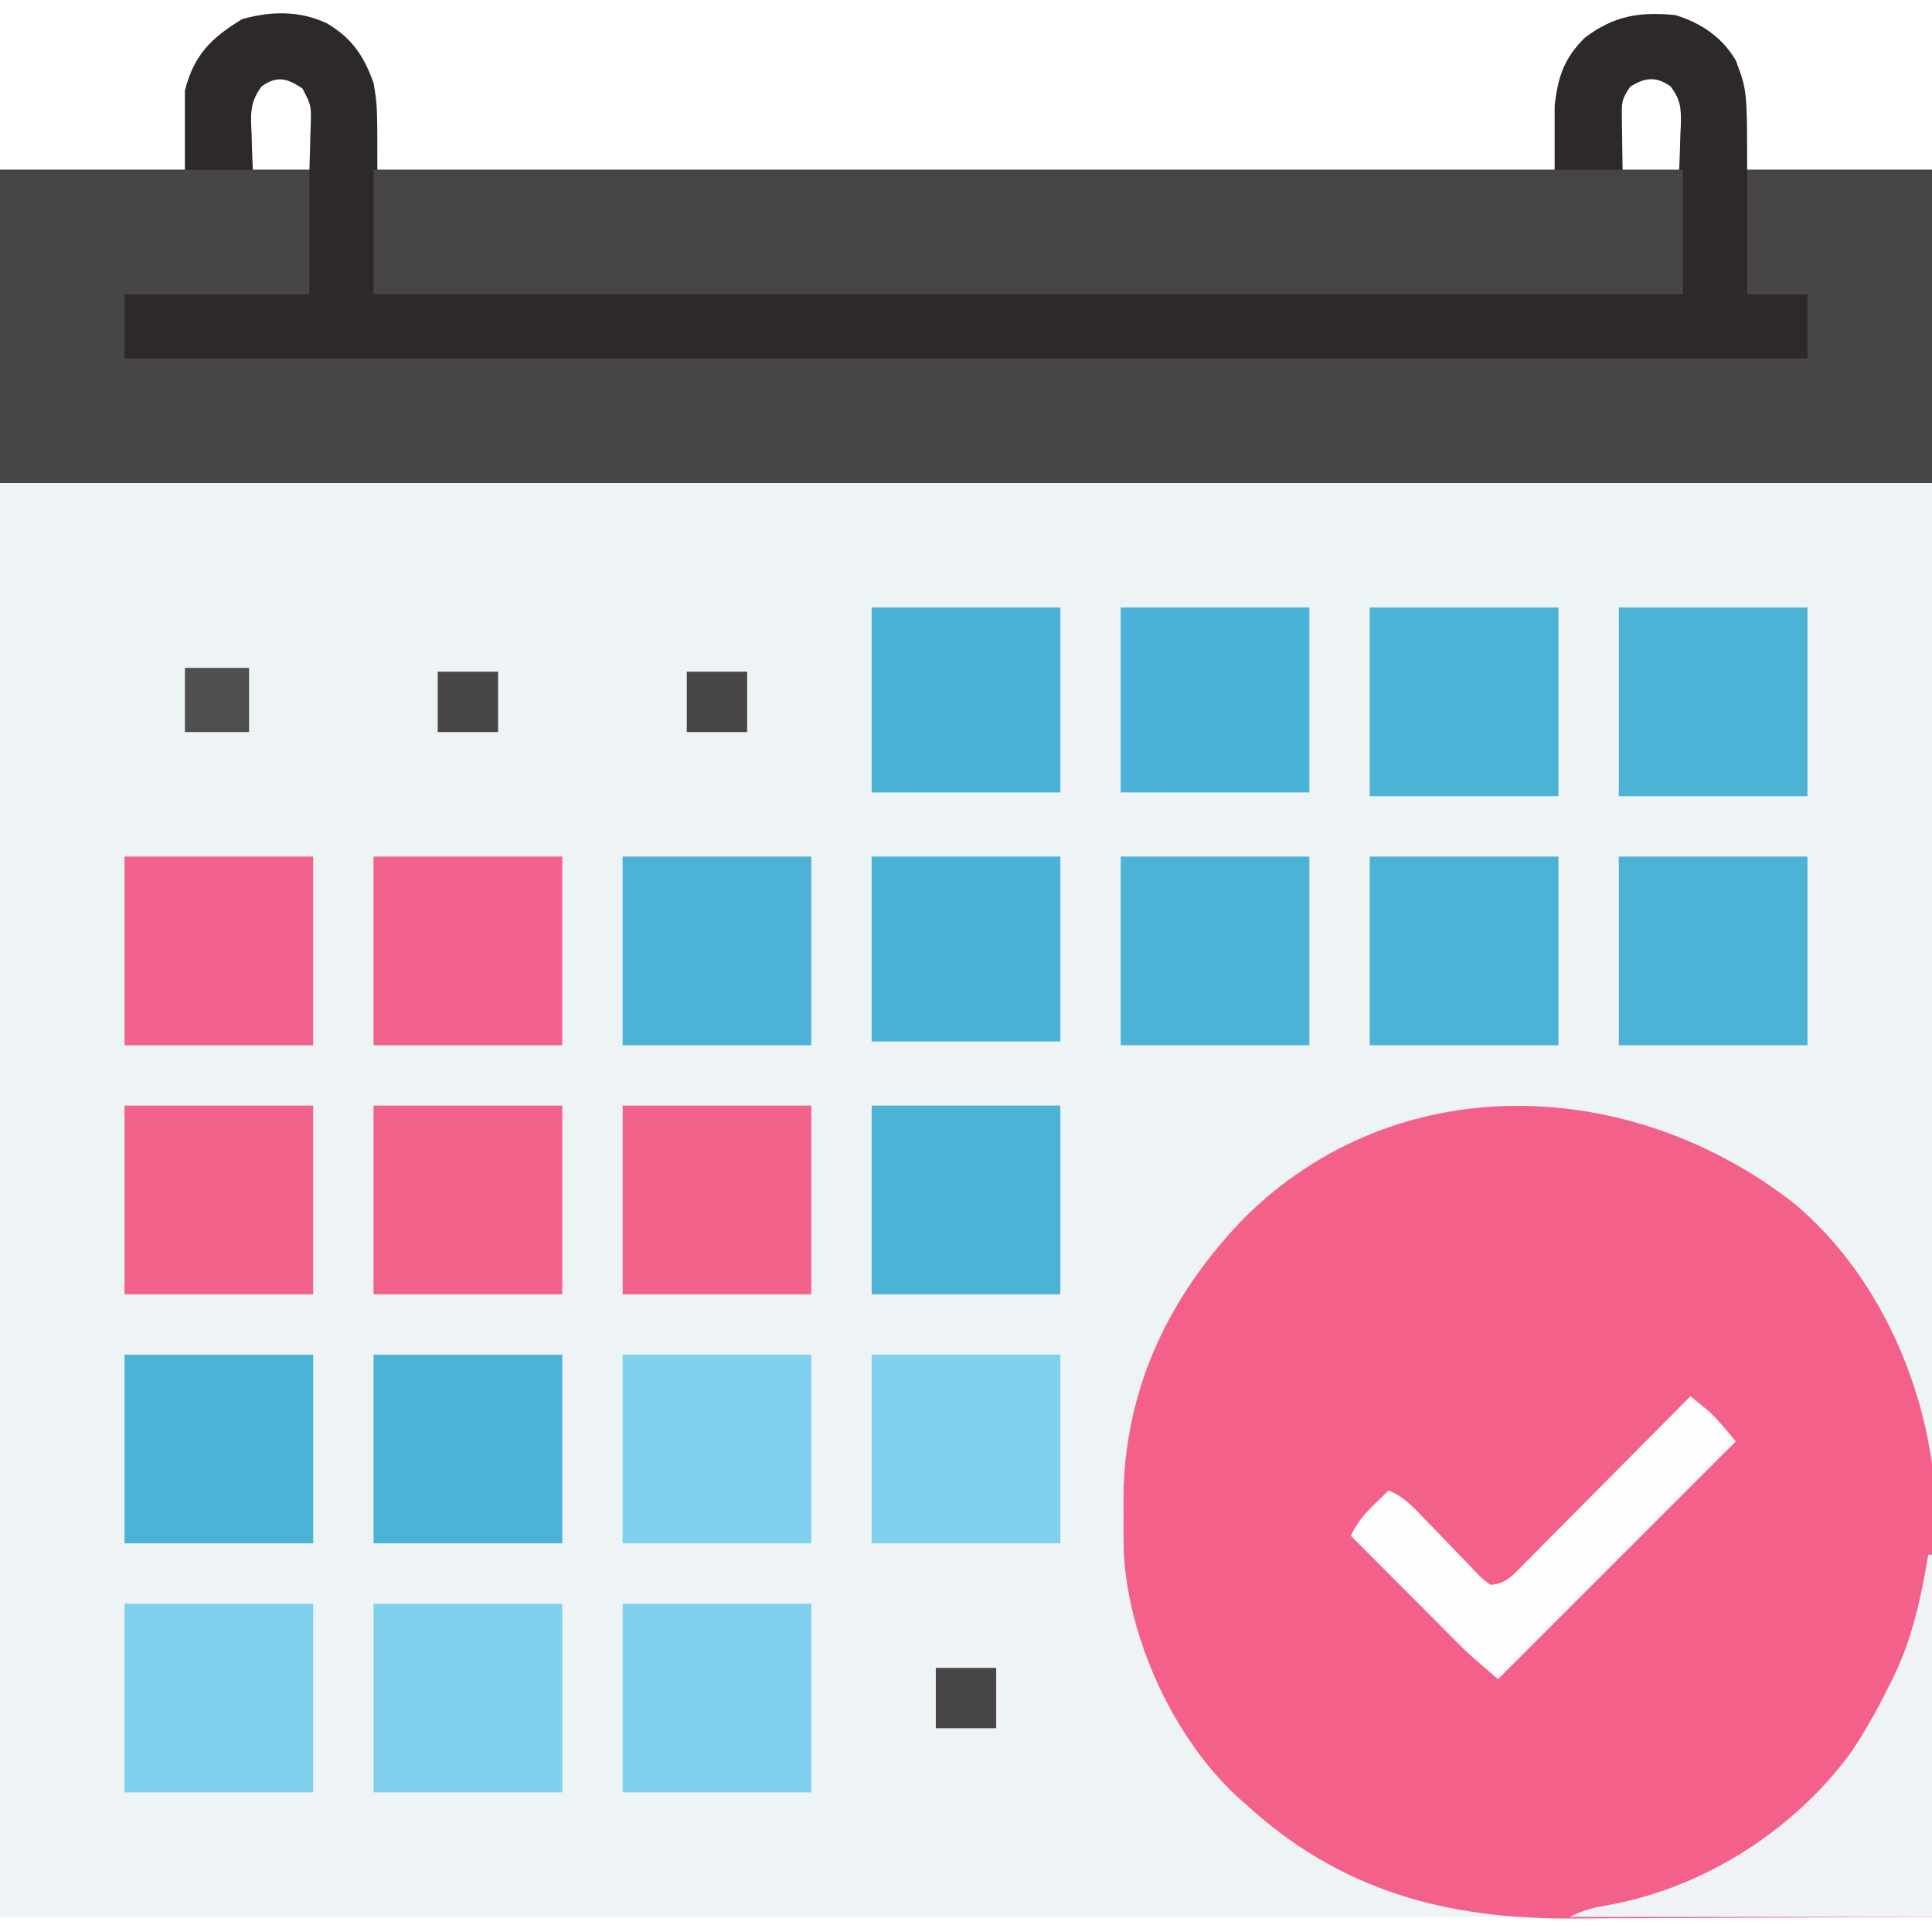
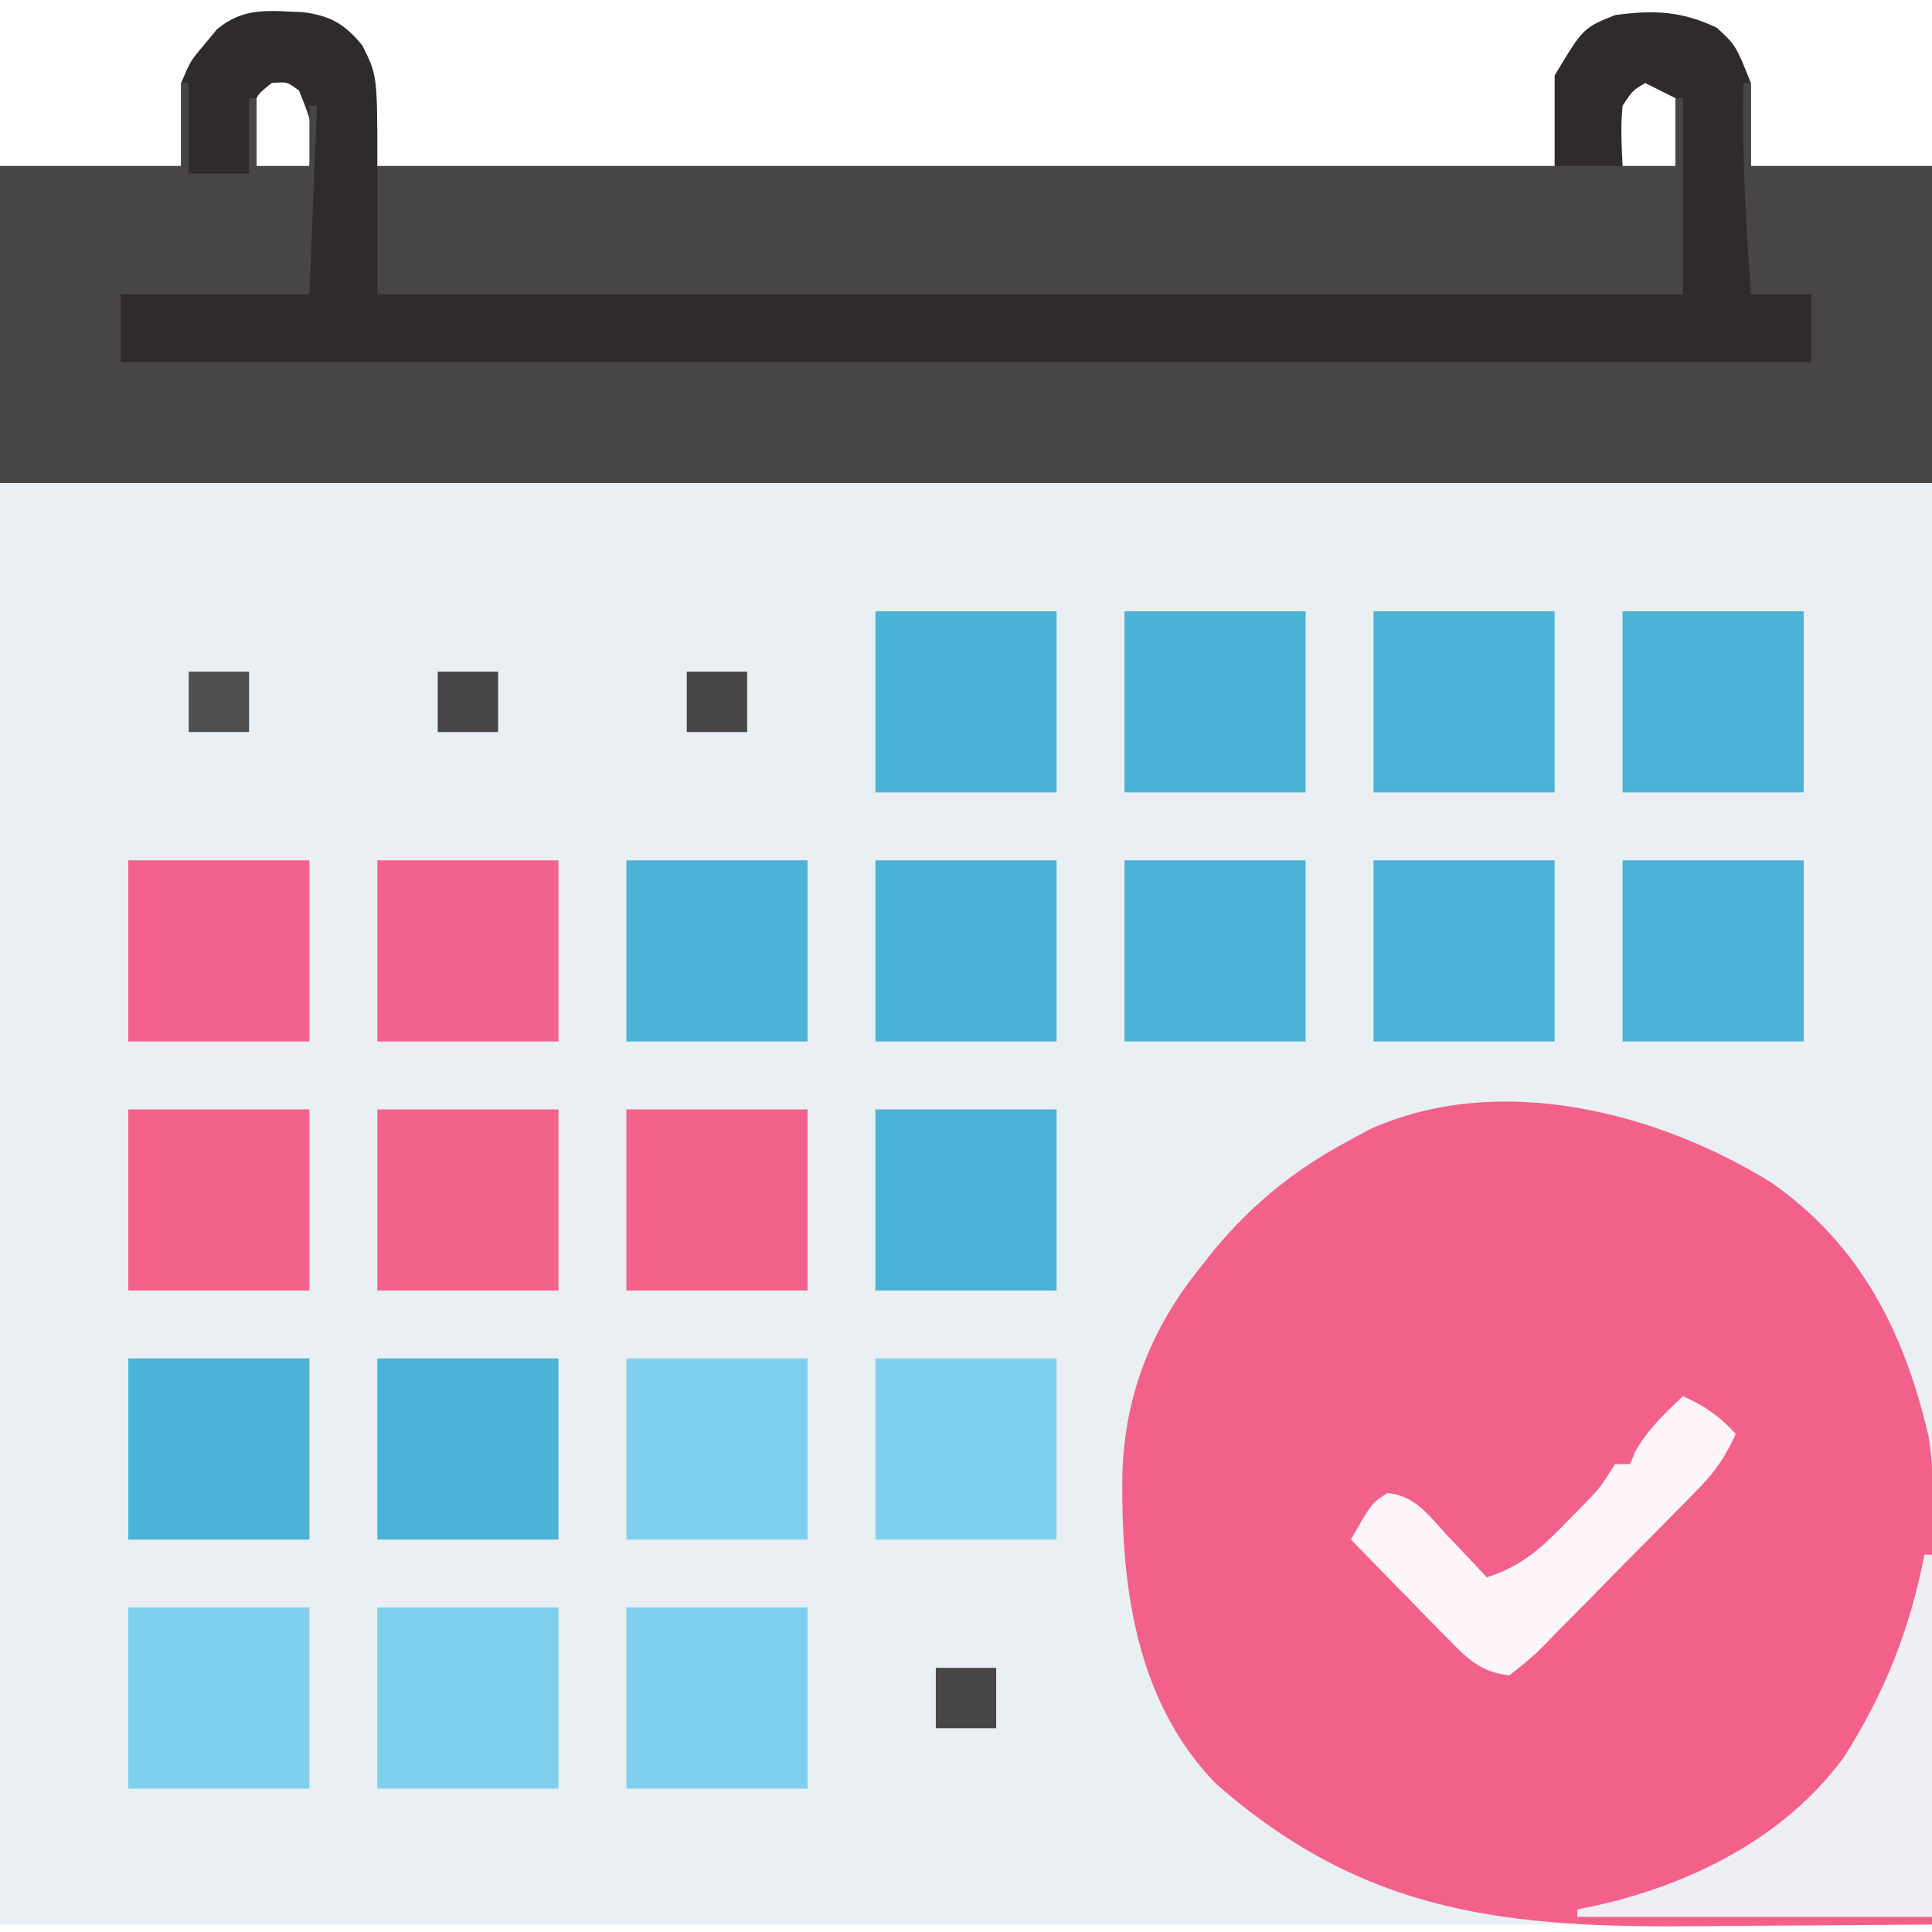
- <svg xmlns="http://www.w3.org/2000/svg" version="1.1" width="512" height="512">
-   <path d="M0 0 C6.65 3.837 9.902 8.601 12.5 15.875 C13.5 21.875 13.5 21.875 13.5 38.875 C116.46 38.875 219.42 38.875 325.5 38.875 C325.5 33.265 325.5 27.655 325.5 21.875 C326.352 14.291 328 9.291 333.5 3.875 C341.134 -1.926 347.974 -3.069 357.5 -2.125 C364.244 -0.076 369.898 3.737 373.5 9.875 C376.5 17.875 376.5 17.875 376.5 38.875 C392.67 38.875 408.84 38.875 425.5 38.875 C425.5 191.665 425.5 344.455 425.5 501.875 C256.54 501.875 87.58 501.875 -86.5 501.875 C-86.5 349.085 -86.5 196.295 -86.5 38.875 C-70.33 38.875 -54.16 38.875 -37.5 38.875 C-37.5 31.945 -37.5 25.015 -37.5 17.875 C-35.079 8.393 -30.54 3.938 -22.312 -1.062 C-14.722 -3.178 -7.239 -3.354 0 0 Z M-17.172 16.766 C-20.423 21.107 -20.068 24.423 -19.812 29.688 C-19.79 30.571 -19.767 31.455 -19.744 32.365 C-19.685 34.536 -19.596 36.706 -19.5 38.875 C-14.55 38.875 -9.6 38.875 -4.5 38.875 C-4.392 35.791 -4.313 32.71 -4.25 29.625 C-4.216 28.752 -4.183 27.88 -4.148 26.98 C-4.01 21.811 -4.01 21.811 -6.332 17.332 C-10.383 14.609 -13.066 13.86 -17.172 16.766 Z M345.5 16.875 C343.398 20.028 343.257 20.736 343.305 24.324 C343.311 25.172 343.318 26.019 343.324 26.893 C343.341 27.774 343.358 28.655 343.375 29.562 C343.384 30.455 343.393 31.348 343.402 32.268 C343.426 34.47 343.462 36.673 343.5 38.875 C348.45 38.875 353.4 38.875 358.5 38.875 C358.635 35.811 358.734 32.753 358.812 29.688 C358.854 28.823 358.896 27.959 358.939 27.068 C359.026 22.551 358.966 20.514 356.23 16.762 C352.274 14.028 349.414 14.396 345.5 16.875 Z " fill="#EEF3F6" transform="translate(86.5,6.125)" />
-   <path d="M0 0 C6.65 3.837 9.902 8.601 12.5 15.875 C13.5 21.875 13.5 21.875 13.5 38.875 C116.46 38.875 219.42 38.875 325.5 38.875 C325.5 33.265 325.5 27.655 325.5 21.875 C326.352 14.291 328 9.291 333.5 3.875 C341.134 -1.926 347.974 -3.069 357.5 -2.125 C364.244 -0.076 369.898 3.737 373.5 9.875 C376.5 17.875 376.5 17.875 376.5 38.875 C392.67 38.875 408.84 38.875 425.5 38.875 C425.5 66.265 425.5 93.655 425.5 121.875 C256.54 121.875 87.58 121.875 -86.5 121.875 C-86.5 94.485 -86.5 67.095 -86.5 38.875 C-70.33 38.875 -54.16 38.875 -37.5 38.875 C-37.5 31.945 -37.5 25.015 -37.5 17.875 C-35.079 8.393 -30.54 3.938 -22.312 -1.062 C-14.722 -3.178 -7.239 -3.354 0 0 Z M-17.172 16.766 C-20.423 21.107 -20.068 24.423 -19.812 29.688 C-19.79 30.571 -19.767 31.455 -19.744 32.365 C-19.685 34.536 -19.596 36.706 -19.5 38.875 C-14.55 38.875 -9.6 38.875 -4.5 38.875 C-4.392 35.791 -4.313 32.71 -4.25 29.625 C-4.216 28.752 -4.183 27.88 -4.148 26.98 C-4.01 21.811 -4.01 21.811 -6.332 17.332 C-10.383 14.609 -13.066 13.86 -17.172 16.766 Z M345.5 16.875 C343.398 20.028 343.257 20.736 343.305 24.324 C343.311 25.172 343.318 26.019 343.324 26.893 C343.341 27.774 343.358 28.655 343.375 29.562 C343.384 30.455 343.393 31.348 343.402 32.268 C343.426 34.47 343.462 36.673 343.5 38.875 C348.45 38.875 353.4 38.875 358.5 38.875 C358.635 35.811 358.734 32.753 358.812 29.688 C358.854 28.823 358.896 27.959 358.939 27.068 C359.026 22.551 358.966 20.514 356.23 16.762 C352.274 14.028 349.414 14.396 345.5 16.875 Z " fill="#2D2829" transform="translate(86.5,6.125)" />
-   <path d="M0 0 C20.278 16.989 32.888 43.108 36.484 69.027 C36.738 73.119 36.739 77.193 36.711 81.292 C36.712 82.464 36.712 83.636 36.712 84.843 C36.711 88.68 36.695 92.515 36.68 96.352 C36.676 99.026 36.673 101.701 36.671 104.376 C36.665 110.672 36.649 116.969 36.628 123.265 C36.606 130.441 36.595 137.616 36.585 144.792 C36.564 159.537 36.529 174.282 36.484 189.027 C21.297 189.121 6.109 189.192 -9.078 189.235 C-16.132 189.255 -23.186 189.283 -30.24 189.329 C-37.061 189.374 -43.882 189.397 -50.703 189.407 C-53.292 189.414 -55.88 189.428 -58.468 189.45 C-92.017 189.721 -120.447 182.143 -145.516 159.027 C-146.509 158.155 -146.509 158.155 -147.523 157.266 C-164.515 141.578 -176.426 115.511 -177.705 92.648 C-177.783 89.126 -177.789 85.612 -177.766 82.09 C-177.773 80.917 -177.781 79.745 -177.789 78.537 C-177.725 49.429 -165.847 24.551 -145.828 3.84 C-105.181 -36.55 -43.13 -33.821 0 0 Z " fill="#F3608A" transform="translate(475.5156,318.9727)" />
-   <path d="M0 0 C27.06 0 54.12 0 82 0 C82 10.89 82 21.78 82 33 C65.83 33 49.66 33 33 33 C33 38.61 33 44.22 33 50 C180.18 50 327.36 50 479 50 C479 44.39 479 38.78 479 33 C473.72 33 468.44 33 463 33 C463 22.11 463 11.22 463 0 C479.17 0 495.34 0 512 0 C512 27.39 512 54.78 512 83 C343.04 83 174.08 83 0 83 C0 55.61 0 28.22 0 0 Z " fill="#474545" transform="translate(0,45)" />
-   <path d="M0 0 C114.51 0 229.02 0 347 0 C347 10.89 347 21.78 347 33 C232.49 33 117.98 33 0 33 C0 22.11 0 11.22 0 0 Z " fill="#464444" transform="translate(99,45)" />
-   <path d="M0 0 C0.33 0 0.66 0 1 0 C1 31.68 1 63.36 1 96 C-30.68 96 -62.36 96 -95 96 C-91.131 94.065 -88.406 93.451 -84.188 92.75 C-59.042 88.084 -35.11 72.694 -20.188 52 C-16.781 46.838 -13.763 41.532 -11 36 C-10.114 34.242 -10.114 34.242 -9.211 32.449 C-4.171 21.973 -1.885 11.429 0 0 Z " fill="#EFF2F6" transform="translate(511,412)" />
-   <path d="M0 0 C16.5 0 33 0 50 0 C50 16.5 50 33 50 50 C33.5 50 17 50 0 50 C0 33.5 0 17 0 0 Z " fill="#7FD0ED" transform="translate(165,425)" />
-   <path d="M0 0 C16.5 0 33 0 50 0 C50 16.5 50 33 50 50 C33.5 50 17 50 0 50 C0 33.5 0 17 0 0 Z " fill="#7FD0ED" transform="translate(99,425)" />
-   <path d="M0 0 C16.5 0 33 0 50 0 C50 16.5 50 33 50 50 C33.5 50 17 50 0 50 C0 33.5 0 17 0 0 Z " fill="#7FD0ED" transform="translate(33,425)" />
-   <path d="M0 0 C16.5 0 33 0 50 0 C50 16.5 50 33 50 50 C33.5 50 17 50 0 50 C0 33.5 0 17 0 0 Z " fill="#7FD0ED" transform="translate(231,359)" />
-   <path d="M0 0 C16.5 0 33 0 50 0 C50 16.5 50 33 50 50 C33.5 50 17 50 0 50 C0 33.5 0 17 0 0 Z " fill="#7FD0ED" transform="translate(165,359)" />
-   <path d="M0 0 C16.5 0 33 0 50 0 C50 16.5 50 33 50 50 C33.5 50 17 50 0 50 C0 33.5 0 17 0 0 Z " fill="#4BB3D6" transform="translate(99,359)" />
-   <path d="M0 0 C16.5 0 33 0 50 0 C50 16.5 50 33 50 50 C33.5 50 17 50 0 50 C0 33.5 0 17 0 0 Z " fill="#4BB3D6" transform="translate(33,359)" />
-   <path d="M0 0 C16.5 0 33 0 50 0 C50 16.5 50 33 50 50 C33.5 50 17 50 0 50 C0 33.5 0 17 0 0 Z " fill="#4BB3D6" transform="translate(231,293)" />
-   <path d="M0 0 C16.5 0 33 0 50 0 C50 16.5 50 33 50 50 C33.5 50 17 50 0 50 C0 33.5 0 17 0 0 Z " fill="#F3628B" transform="translate(165,293)" />
-   <path d="M0 0 C16.5 0 33 0 50 0 C50 16.5 50 33 50 50 C33.5 50 17 50 0 50 C0 33.5 0 17 0 0 Z " fill="#F3628B" transform="translate(99,293)" />
-   <path d="M0 0 C16.5 0 33 0 50 0 C50 16.5 50 33 50 50 C33.5 50 17 50 0 50 C0 33.5 0 17 0 0 Z " fill="#F3628B" transform="translate(33,293)" />
-   <path d="M0 0 C16.5 0 33 0 50 0 C50 16.5 50 33 50 50 C33.5 50 17 50 0 50 C0 33.5 0 17 0 0 Z " fill="#4CB3D6" transform="translate(429,227)" />
-   <path d="M0 0 C16.5 0 33 0 50 0 C50 16.5 50 33 50 50 C33.5 50 17 50 0 50 C0 33.5 0 17 0 0 Z " fill="#4CB3D6" transform="translate(363,227)" />
-   <path d="M0 0 C16.5 0 33 0 50 0 C50 16.5 50 33 50 50 C33.5 50 17 50 0 50 C0 33.5 0 17 0 0 Z " fill="#4CB3D6" transform="translate(297,227)" />
-   <path d="M0 0 C16.5 0 33 0 50 0 C50 16.5 50 33 50 50 C33.5 50 17 50 0 50 C0 33.5 0 17 0 0 Z " fill="#4CB3D6" transform="translate(165,227)" />
-   <path d="M0 0 C16.5 0 33 0 50 0 C50 16.5 50 33 50 50 C33.5 50 17 50 0 50 C0 33.5 0 17 0 0 Z " fill="#F3628C" transform="translate(99,227)" />
-   <path d="M0 0 C16.5 0 33 0 50 0 C50 16.5 50 33 50 50 C33.5 50 17 50 0 50 C0 33.5 0 17 0 0 Z " fill="#F3628C" transform="translate(33,227)" />
-   <path d="M0 0 C16.5 0 33 0 50 0 C50 16.5 50 33 50 50 C33.5 50 17 50 0 50 C0 33.5 0 17 0 0 Z " fill="#4CB3D6" transform="translate(429,161)" />
-   <path d="M0 0 C16.5 0 33 0 50 0 C50 16.5 50 33 50 50 C33.5 50 17 50 0 50 C0 33.5 0 17 0 0 Z " fill="#4CB3D6" transform="translate(363,161)" />
-   <path d="M0 0 C16.5 0 33 0 50 0 C50 16.17 50 32.34 50 49 C33.5 49 17 49 0 49 C0 32.83 0 16.66 0 0 Z " fill="#4AB2D6" transform="translate(231,227)" />
-   <path d="M0 0 C16.5 0 33 0 50 0 C50 16.17 50 32.34 50 49 C33.5 49 17 49 0 49 C0 32.83 0 16.66 0 0 Z " fill="#4AB2D6" transform="translate(297,161)" />
-   <path d="M0 0 C16.5 0 33 0 50 0 C50 16.17 50 32.34 50 49 C33.5 49 17 49 0 49 C0 32.83 0 16.66 0 0 Z " fill="#4AB2D6" transform="translate(231,161)" />
-   <path d="M0 0 C1.068 0.868 2.129 1.745 3.188 2.625 C3.779 3.112 4.371 3.6 4.98 4.102 C7.547 6.514 9.745 9.294 12 12 C-8.79 32.79 -29.58 53.58 -51 75 C-58.875 68.25 -58.875 68.25 -61.732 65.381 C-62.372 64.741 -63.012 64.101 -63.672 63.441 C-64.336 62.772 -65 62.103 -65.684 61.414 C-66.384 60.712 -67.084 60.01 -67.806 59.287 C-70.019 57.069 -72.228 54.847 -74.438 52.625 C-75.947 51.11 -77.457 49.596 -78.967 48.082 C-82.647 44.391 -86.325 40.696 -90 37 C-88.395 33.589 -86.595 31.382 -83.875 28.75 C-83.151 28.044 -82.426 27.337 -81.68 26.609 C-81.125 26.078 -80.571 25.547 -80 25 C-76.088 26.572 -73.562 29.261 -70.719 32.262 C-69.702 33.308 -68.685 34.355 -67.668 35.4 C-66.076 37.048 -64.489 38.699 -62.909 40.359 C-61.377 41.962 -59.831 43.55 -58.281 45.137 C-57.811 45.639 -57.341 46.141 -56.857 46.658 C-55.383 48.213 -55.383 48.213 -53 50 C-48.901 49.803 -46.816 47.178 -44.048 44.388 C-43.569 43.91 -43.091 43.432 -42.598 42.94 C-41.022 41.361 -39.456 39.773 -37.891 38.184 C-36.798 37.086 -35.706 35.989 -34.612 34.892 C-31.738 32.007 -28.874 29.113 -26.011 26.217 C-23.087 23.262 -20.154 20.316 -17.223 17.369 C-11.473 11.588 -5.734 5.797 0 0 Z " fill="#FEFDFE" transform="translate(448,370)" />
-   <path d="M0 0 C5.61 0 11.22 0 17 0 C17 5.61 17 11.22 17 17 C11.39 17 5.78 17 0 17 C0 11.39 0 5.78 0 0 Z " fill="#504F4F" transform="translate(49,177)" />
-   <path d="M0 0 C5.28 0 10.56 0 16 0 C16 5.28 16 10.56 16 16 C10.72 16 5.44 16 0 16 C0 10.72 0 5.44 0 0 Z " fill="#474545" transform="translate(248,442)" />
-   <path d="M0 0 C5.28 0 10.56 0 16 0 C16 5.28 16 10.56 16 16 C10.72 16 5.44 16 0 16 C0 10.72 0 5.44 0 0 Z " fill="#474545" transform="translate(182,178)" />
-   <path d="M0 0 C5.28 0 10.56 0 16 0 C16 5.28 16 10.56 16 16 C10.72 16 5.44 16 0 16 C0 10.72 0 5.44 0 0 Z " fill="#474545" transform="translate(116,178)" />
+ <svg xmlns="http://www.w3.org/2000/svg" version="1.1" width="256" height="256">
+   <path d="M0 0 C3.692 0.505 5.472 1.531 7.855 4.391 C9.855 8.391 9.855 8.391 9.855 20.391 C61.335 20.391 112.815 20.391 165.855 20.391 C165.855 16.431 165.855 12.471 165.855 8.391 C169.631 2.098 169.631 2.098 173.855 0.391 C178.92 -0.304 182.716 -0.159 187.355 2.078 C189.855 4.391 189.855 4.391 191.855 9.391 C191.855 13.021 191.855 16.651 191.855 20.391 C199.775 20.391 207.695 20.391 215.855 20.391 C215.855 97.281 215.855 174.171 215.855 253.391 C131.375 253.391 46.895 253.391 -40.145 253.391 C-40.145 176.501 -40.145 99.611 -40.145 20.391 C-32.225 20.391 -24.305 20.391 -16.145 20.391 C-16.145 16.761 -16.145 13.131 -16.145 9.391 C-14.895 6.453 -14.895 6.453 -13.145 4.391 C-12.571 3.698 -11.997 3.006 -11.406 2.293 C-7.808 -0.733 -4.525 -0.154 0 0 Z M-4.145 9.391 C-6.358 11.177 -6.358 11.177 -6.34 13.555 C-6.317 14.367 -6.293 15.179 -6.27 16.016 C-6.251 16.833 -6.233 17.65 -6.215 18.492 C-6.192 19.119 -6.168 19.745 -6.145 20.391 C-3.835 20.391 -1.525 20.391 0.855 20.391 C1.362 15.081 1.362 15.081 -0.52 10.391 C-2.11 9.216 -2.11 9.216 -4.145 9.391 Z M177.855 9.391 C176.189 10.381 176.189 10.381 174.855 12.391 C174.582 15.109 174.721 17.647 174.855 20.391 C177.165 20.391 179.475 20.391 181.855 20.391 C181.855 17.421 181.855 14.451 181.855 11.391 C180.535 10.731 179.215 10.071 177.855 9.391 Z " fill="#E9EFF3" transform="translate(40.14453,1.609375)" />
+   <path d="M0 0 C3.692 0.505 5.472 1.531 7.855 4.391 C9.855 8.391 9.855 8.391 9.855 20.391 C61.335 20.391 112.815 20.391 165.855 20.391 C165.855 16.431 165.855 12.471 165.855 8.391 C169.631 2.098 169.631 2.098 173.855 0.391 C178.92 -0.304 182.716 -0.159 187.355 2.078 C189.855 4.391 189.855 4.391 191.855 9.391 C191.855 13.021 191.855 16.651 191.855 20.391 C199.775 20.391 207.695 20.391 215.855 20.391 C215.855 34.251 215.855 48.111 215.855 62.391 C131.375 62.391 46.895 62.391 -40.145 62.391 C-40.145 48.531 -40.145 34.671 -40.145 20.391 C-32.225 20.391 -24.305 20.391 -16.145 20.391 C-16.145 16.761 -16.145 13.131 -16.145 9.391 C-14.895 6.453 -14.895 6.453 -13.145 4.391 C-12.571 3.698 -11.997 3.006 -11.406 2.293 C-7.808 -0.733 -4.525 -0.154 0 0 Z M-4.145 9.391 C-6.358 11.177 -6.358 11.177 -6.34 13.555 C-6.317 14.367 -6.293 15.179 -6.27 16.016 C-6.251 16.833 -6.233 17.65 -6.215 18.492 C-6.192 19.119 -6.168 19.745 -6.145 20.391 C-3.835 20.391 -1.525 20.391 0.855 20.391 C1.362 15.081 1.362 15.081 -0.52 10.391 C-2.11 9.216 -2.11 9.216 -4.145 9.391 Z M177.855 9.391 C176.189 10.381 176.189 10.381 174.855 12.391 C174.582 15.109 174.721 17.647 174.855 20.391 C177.165 20.391 179.475 20.391 181.855 20.391 C181.855 17.421 181.855 14.451 181.855 11.391 C180.535 10.731 179.215 10.071 177.855 9.391 Z " fill="#2F2B2C" transform="translate(40.14453,1.609375)" />
+   <path d="M0 0 C11.824 8.287 17.557 19.835 20.767 33.526 C21.291 36.578 21.358 39.431 21.352 42.529 C21.352 44.39 21.352 44.39 21.352 46.289 C21.346 47.633 21.341 48.977 21.336 50.32 C21.334 51.703 21.333 53.086 21.332 54.469 C21.328 58.097 21.318 61.725 21.307 65.354 C21.297 69.061 21.292 72.768 21.287 76.475 C21.276 83.74 21.259 91.005 21.238 98.27 C13.68 98.346 6.122 98.398 -1.436 98.434 C-4.001 98.449 -6.567 98.47 -9.132 98.496 C-34.915 98.752 -53.768 97.06 -73.676 79.59 C-84.438 68.482 -86.255 53.007 -86.039 38.34 C-85.652 27.978 -82.21 19.315 -75.762 11.27 C-75.102 10.436 -74.442 9.601 -73.762 8.742 C-68.51 2.506 -62.961 -1.919 -55.762 -5.73 C-54.968 -6.165 -54.174 -6.599 -53.355 -7.047 C-36.242 -14.818 -15.176 -9.427 0 0 Z " fill="#F2618A" transform="translate(234.7617,156.7305)" />
+   <path d="M0 0 C0.33 0 0.66 0 1 0 C1 3.96 1 7.92 1 12 C3.64 12 6.28 12 9 12 C9 8.7 9 5.4 9 2 C9.33 2 9.66 2 10 2 C10 4.97 10 7.94 10 11 C12.31 11 14.62 11 17 11 C17 8.36 17 5.72 17 3 C17.33 3 17.66 3 18 3 C17.67 11.25 17.34 19.5 17 28 C8.75 28 0.5 28 -8 28 C-8 30.97 -8 33.94 -8 37 C65.92 37 139.84 37 216 37 C216 34.03 216 31.06 216 28 C213.36 28 210.72 28 208 28 C207.336 18.652 206.84 9.379 207 0 C207.33 0 207.66 0 208 0 C208 3.63 208 7.26 208 11 C215.92 11 223.84 11 232 11 C232 24.86 232 38.72 232 53 C147.52 53 63.04 53 -24 53 C-24 39.14 -24 25.28 -24 11 C-16.08 11 -8.16 11 0 11 C0 7.37 0 3.74 0 0 Z " fill="#474545" transform="translate(24,11)" />
+   <path d="M0 0 C0.33 0 0.66 0 1 0 C1 8.58 1 17.16 1 26 C-56.09 26 -113.18 26 -172 26 C-172 20.39 -172 14.78 -172 9 C-115.24 9 -58.48 9 0 9 C0 6.03 0 3.06 0 0 Z " fill="#474545" transform="translate(222,13)" />
+   <path d="M0 0 C0.33 0 0.66 0 1 0 C1 15.84 1 31.68 1 48 C-14.51 48 -30.02 48 -46 48 C-46 47.67 -46 47.34 -46 47 C-45.261 46.853 -44.523 46.706 -43.762 46.555 C-31.041 43.742 -18.584 37.588 -10.703 26.879 C-5.208 18.205 -1.975 10.039 0 0 Z " fill="#EFEEF3" transform="translate(255,206)" />
+   <path d="M0 0 C7.92 0 15.84 0 24 0 C24 7.92 24 15.84 24 24 C16.08 24 8.16 24 0 24 C0 16.08 0 8.16 0 0 Z " fill="#7FD0ED" transform="translate(83,213)" />
+   <path d="M0 0 C7.92 0 15.84 0 24 0 C24 7.92 24 15.84 24 24 C16.08 24 8.16 24 0 24 C0 16.08 0 8.16 0 0 Z " fill="#7FD0ED" transform="translate(50,213)" />
+   <path d="M0 0 C7.92 0 15.84 0 24 0 C24 7.92 24 15.84 24 24 C16.08 24 8.16 24 0 24 C0 16.08 0 8.16 0 0 Z " fill="#7FD0ED" transform="translate(17,213)" />
+   <path d="M0 0 C7.92 0 15.84 0 24 0 C24 7.92 24 15.84 24 24 C16.08 24 8.16 24 0 24 C0 16.08 0 8.16 0 0 Z " fill="#7FD0ED" transform="translate(116,180)" />
+   <path d="M0 0 C7.92 0 15.84 0 24 0 C24 7.92 24 15.84 24 24 C16.08 24 8.16 24 0 24 C0 16.08 0 8.16 0 0 Z " fill="#7FD0ED" transform="translate(83,180)" />
+   <path d="M0 0 C7.92 0 15.84 0 24 0 C24 7.92 24 15.84 24 24 C16.08 24 8.16 24 0 24 C0 16.08 0 8.16 0 0 Z " fill="#4BB3D6" transform="translate(50,180)" />
+   <path d="M0 0 C7.92 0 15.84 0 24 0 C24 7.92 24 15.84 24 24 C16.08 24 8.16 24 0 24 C0 16.08 0 8.16 0 0 Z " fill="#4BB3D6" transform="translate(17,180)" />
+   <path d="M0 0 C7.92 0 15.84 0 24 0 C24 7.92 24 15.84 24 24 C16.08 24 8.16 24 0 24 C0 16.08 0 8.16 0 0 Z " fill="#4BB3D6" transform="translate(116,147)" />
+   <path d="M0 0 C7.92 0 15.84 0 24 0 C24 7.92 24 15.84 24 24 C16.08 24 8.16 24 0 24 C0 16.08 0 8.16 0 0 Z " fill="#F3628B" transform="translate(83,147)" />
+   <path d="M0 0 C7.92 0 15.84 0 24 0 C24 7.92 24 15.84 24 24 C16.08 24 8.16 24 0 24 C0 16.08 0 8.16 0 0 Z " fill="#F3628B" transform="translate(50,147)" />
+   <path d="M0 0 C7.92 0 15.84 0 24 0 C24 7.92 24 15.84 24 24 C16.08 24 8.16 24 0 24 C0 16.08 0 8.16 0 0 Z " fill="#F3628B" transform="translate(17,147)" />
+   <path d="M0 0 C7.92 0 15.84 0 24 0 C24 7.92 24 15.84 24 24 C16.08 24 8.16 24 0 24 C0 16.08 0 8.16 0 0 Z " fill="#4CB3D6" transform="translate(215,114)" />
+   <path d="M0 0 C7.92 0 15.84 0 24 0 C24 7.92 24 15.84 24 24 C16.08 24 8.16 24 0 24 C0 16.08 0 8.16 0 0 Z " fill="#4CB3D6" transform="translate(182,114)" />
+   <path d="M0 0 C7.92 0 15.84 0 24 0 C24 7.92 24 15.84 24 24 C16.08 24 8.16 24 0 24 C0 16.08 0 8.16 0 0 Z " fill="#4CB3D6" transform="translate(149,114)" />
+   <path d="M0 0 C7.92 0 15.84 0 24 0 C24 7.92 24 15.84 24 24 C16.08 24 8.16 24 0 24 C0 16.08 0 8.16 0 0 Z " fill="#4AB2D6" transform="translate(116,114)" />
+   <path d="M0 0 C7.92 0 15.84 0 24 0 C24 7.92 24 15.84 24 24 C16.08 24 8.16 24 0 24 C0 16.08 0 8.16 0 0 Z " fill="#4CB3D6" transform="translate(83,114)" />
+   <path d="M0 0 C7.92 0 15.84 0 24 0 C24 7.92 24 15.84 24 24 C16.08 24 8.16 24 0 24 C0 16.08 0 8.16 0 0 Z " fill="#F3628C" transform="translate(50,114)" />
+   <path d="M0 0 C7.92 0 15.84 0 24 0 C24 7.92 24 15.84 24 24 C16.08 24 8.16 24 0 24 C0 16.08 0 8.16 0 0 Z " fill="#F3628C" transform="translate(17,114)" />
+   <path d="M0 0 C7.92 0 15.84 0 24 0 C24 7.92 24 15.84 24 24 C16.08 24 8.16 24 0 24 C0 16.08 0 8.16 0 0 Z " fill="#4CB3D6" transform="translate(215,81)" />
+   <path d="M0 0 C7.92 0 15.84 0 24 0 C24 7.92 24 15.84 24 24 C16.08 24 8.16 24 0 24 C0 16.08 0 8.16 0 0 Z " fill="#4CB3D6" transform="translate(182,81)" />
+   <path d="M0 0 C7.92 0 15.84 0 24 0 C24 7.92 24 15.84 24 24 C16.08 24 8.16 24 0 24 C0 16.08 0 8.16 0 0 Z " fill="#4AB2D6" transform="translate(149,81)" />
+   <path d="M0 0 C7.92 0 15.84 0 24 0 C24 7.92 24 15.84 24 24 C16.08 24 8.16 24 0 24 C0 16.08 0 8.16 0 0 Z " fill="#4AB2D6" transform="translate(116,81)" />
+   <path d="M0 0 C2.884 1.293 4.872 2.659 7 5 C5.727 7.78 4.402 9.857 2.266 12.04 C1.719 12.604 1.171 13.167 0.607 13.748 C0.017 14.343 -0.572 14.938 -1.18 15.551 C-1.789 16.169 -2.398 16.787 -3.026 17.424 C-4.312 18.725 -5.602 20.024 -6.894 21.32 C-8.873 23.311 -10.833 25.32 -12.793 27.33 C-14.046 28.592 -15.3 29.853 -16.555 31.113 C-17.14 31.718 -17.726 32.323 -18.329 32.947 C-20.007 34.607 -20.007 34.607 -23 37 C-26.786 36.549 -28.482 34.871 -31.109 32.184 C-31.863 31.42 -32.618 30.656 -33.395 29.869 C-34.172 29.067 -34.949 28.264 -35.75 27.438 C-36.543 26.631 -37.336 25.825 -38.152 24.994 C-40.108 23.003 -42.057 21.005 -44 19 C-41.229 14.144 -41.229 14.144 -39.172 12.848 C-35.524 13.104 -33.599 15.888 -31.25 18.438 C-30.49 19.231 -30.49 19.231 -29.715 20.041 C-28.465 21.35 -27.231 22.674 -26 24 C-21.364 22.579 -18.531 19.922 -15.25 16.5 C-14.756 16.001 -14.263 15.502 -13.754 14.988 C-11.044 12.242 -11.044 12.242 -9 9 C-8.34 9 -7.68 9 -7 9 C-6.773 8.443 -6.546 7.886 -6.312 7.312 C-4.641 4.368 -2.447 2.318 0 0 Z " fill="#FDF5F8" transform="translate(223,185)" />
+   <path d="M0 0 C2.64 0 5.28 0 8 0 C8 2.64 8 5.28 8 8 C5.36 8 2.72 8 0 8 C0 5.36 0 2.72 0 0 Z " fill="#474545" transform="translate(124,221)" />
+   <path d="M0 0 C2.64 0 5.28 0 8 0 C8 2.64 8 5.28 8 8 C5.36 8 2.72 8 0 8 C0 5.36 0 2.72 0 0 Z " fill="#474545" transform="translate(91,89)" />
+   <path d="M0 0 C2.64 0 5.28 0 8 0 C8 2.64 8 5.28 8 8 C5.36 8 2.72 8 0 8 C0 5.36 0 2.72 0 0 Z " fill="#474545" transform="translate(58,89)" />
+   <path d="M0 0 C2.64 0 5.28 0 8 0 C8 2.64 8 5.28 8 8 C5.36 8 2.72 8 0 8 C0 5.36 0 2.72 0 0 Z " fill="#504F4F" transform="translate(25,89)" />
</svg>
